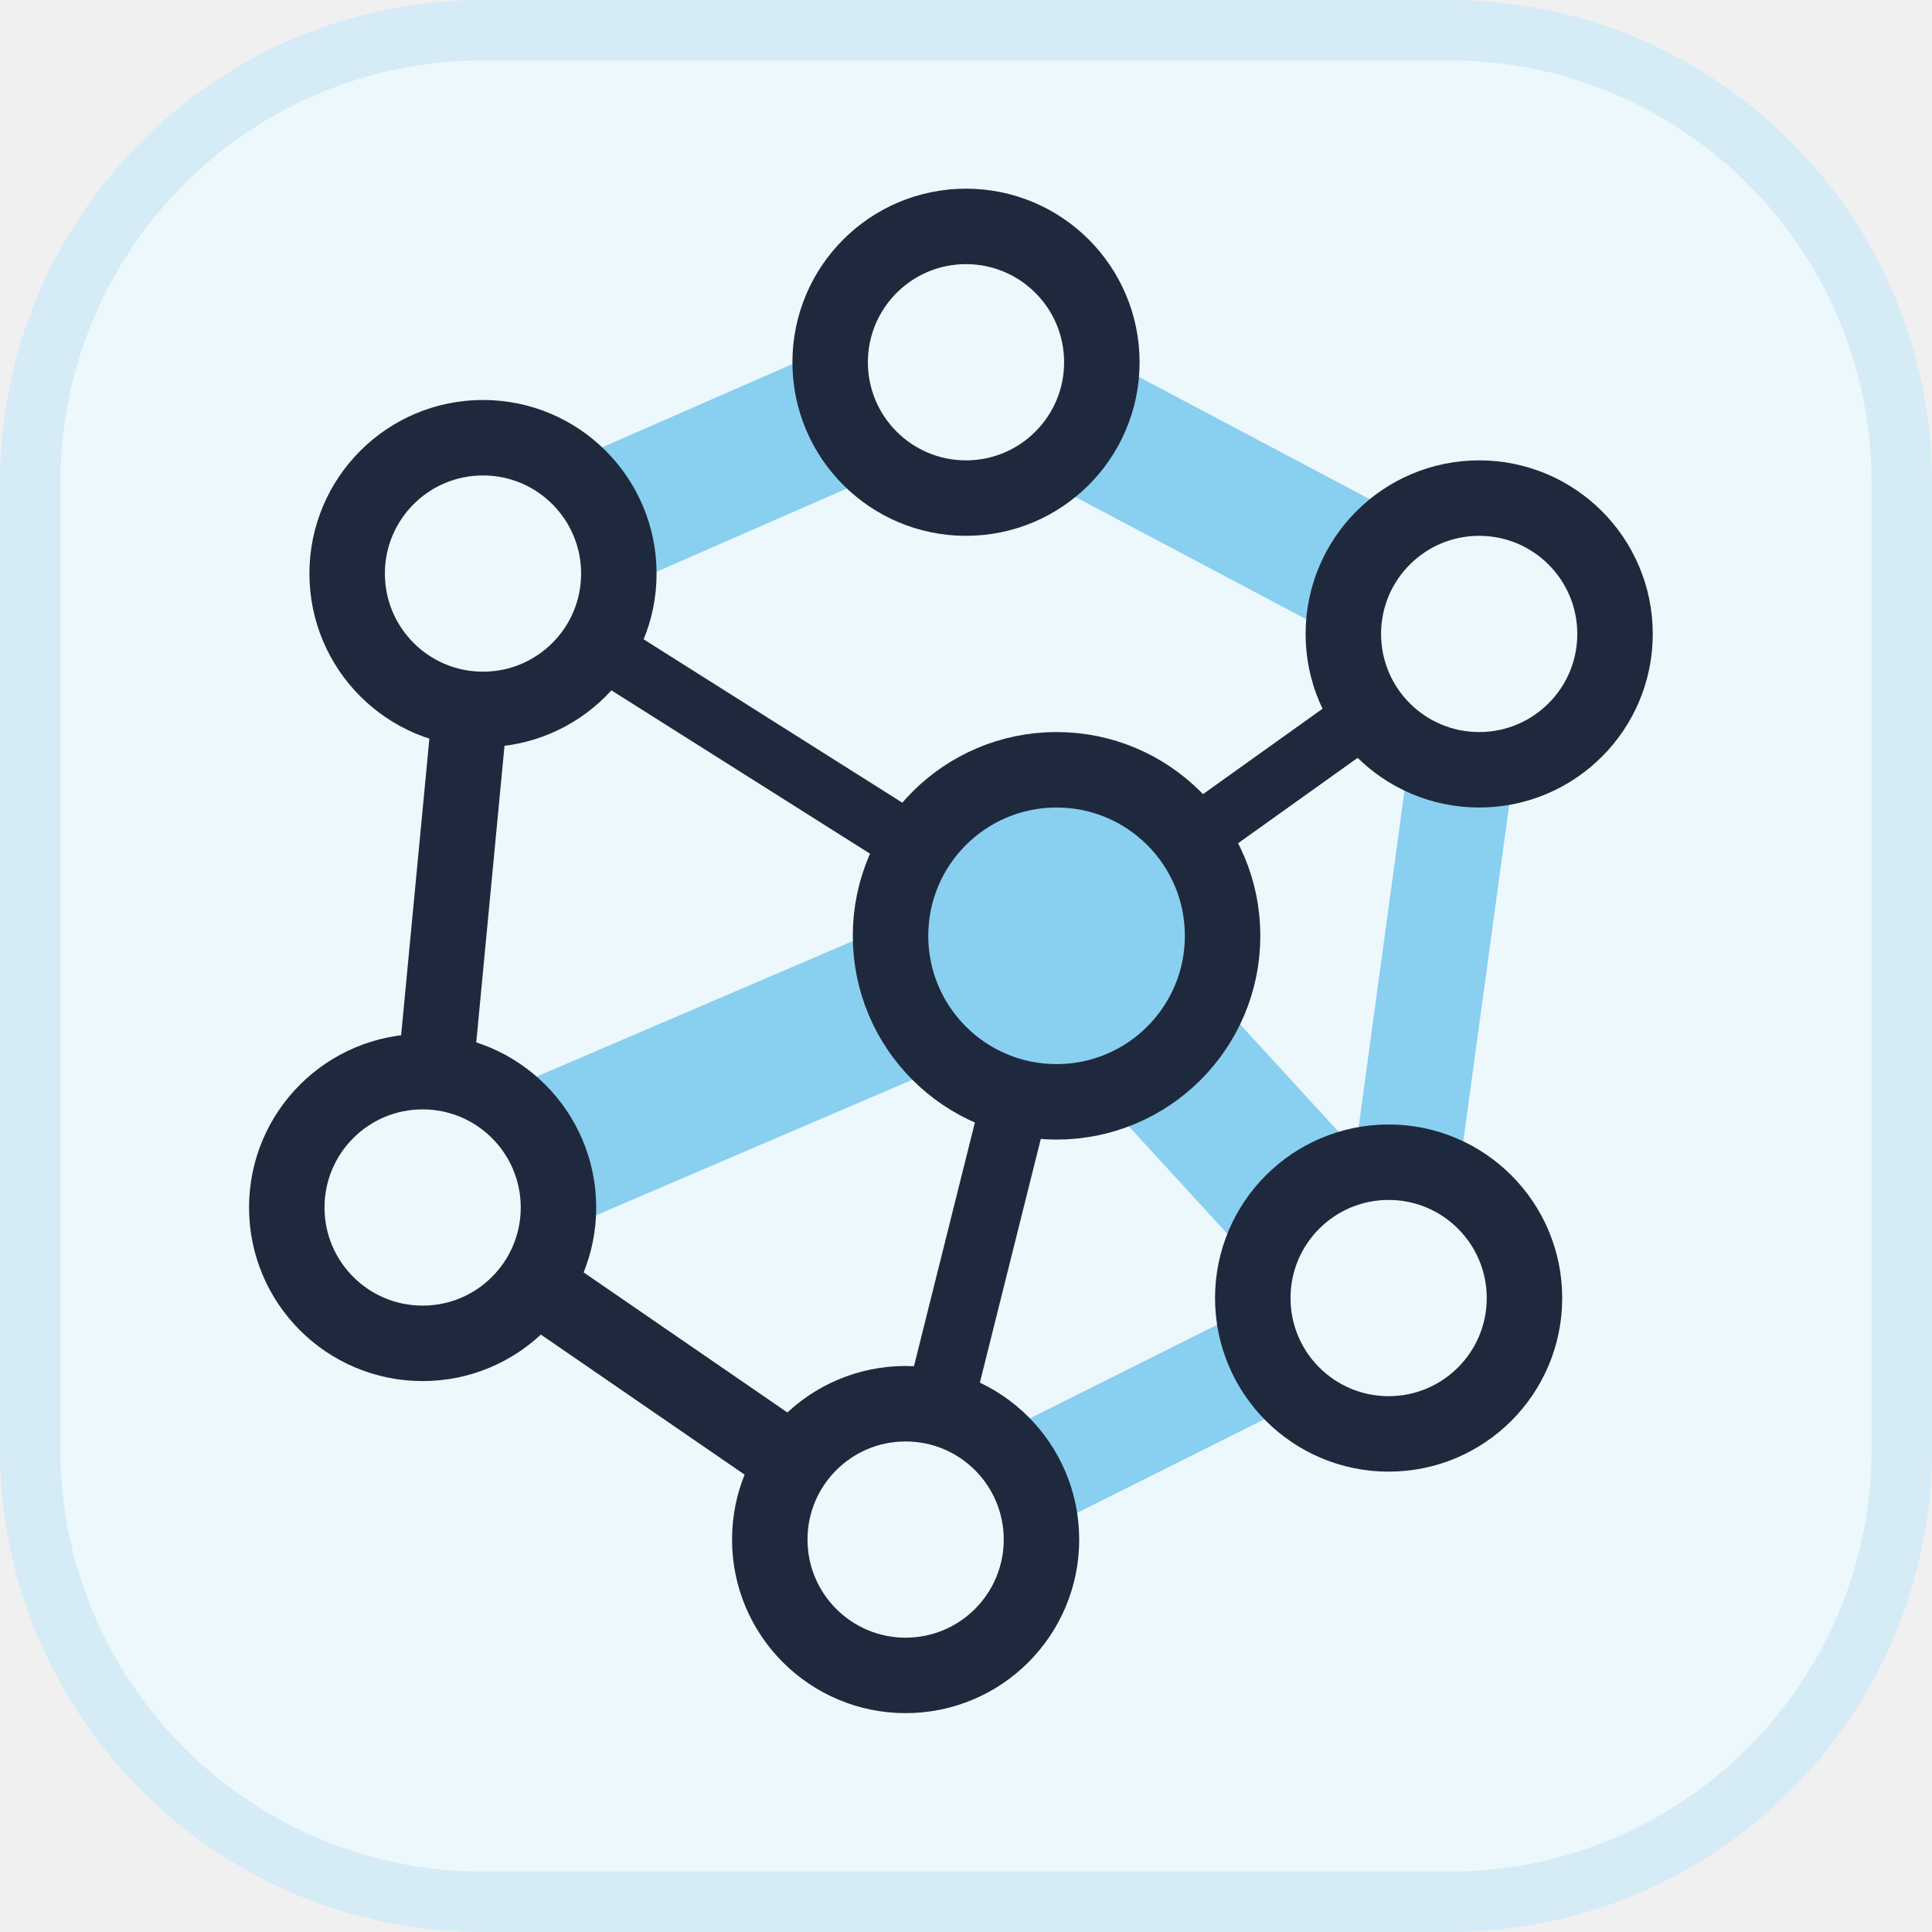
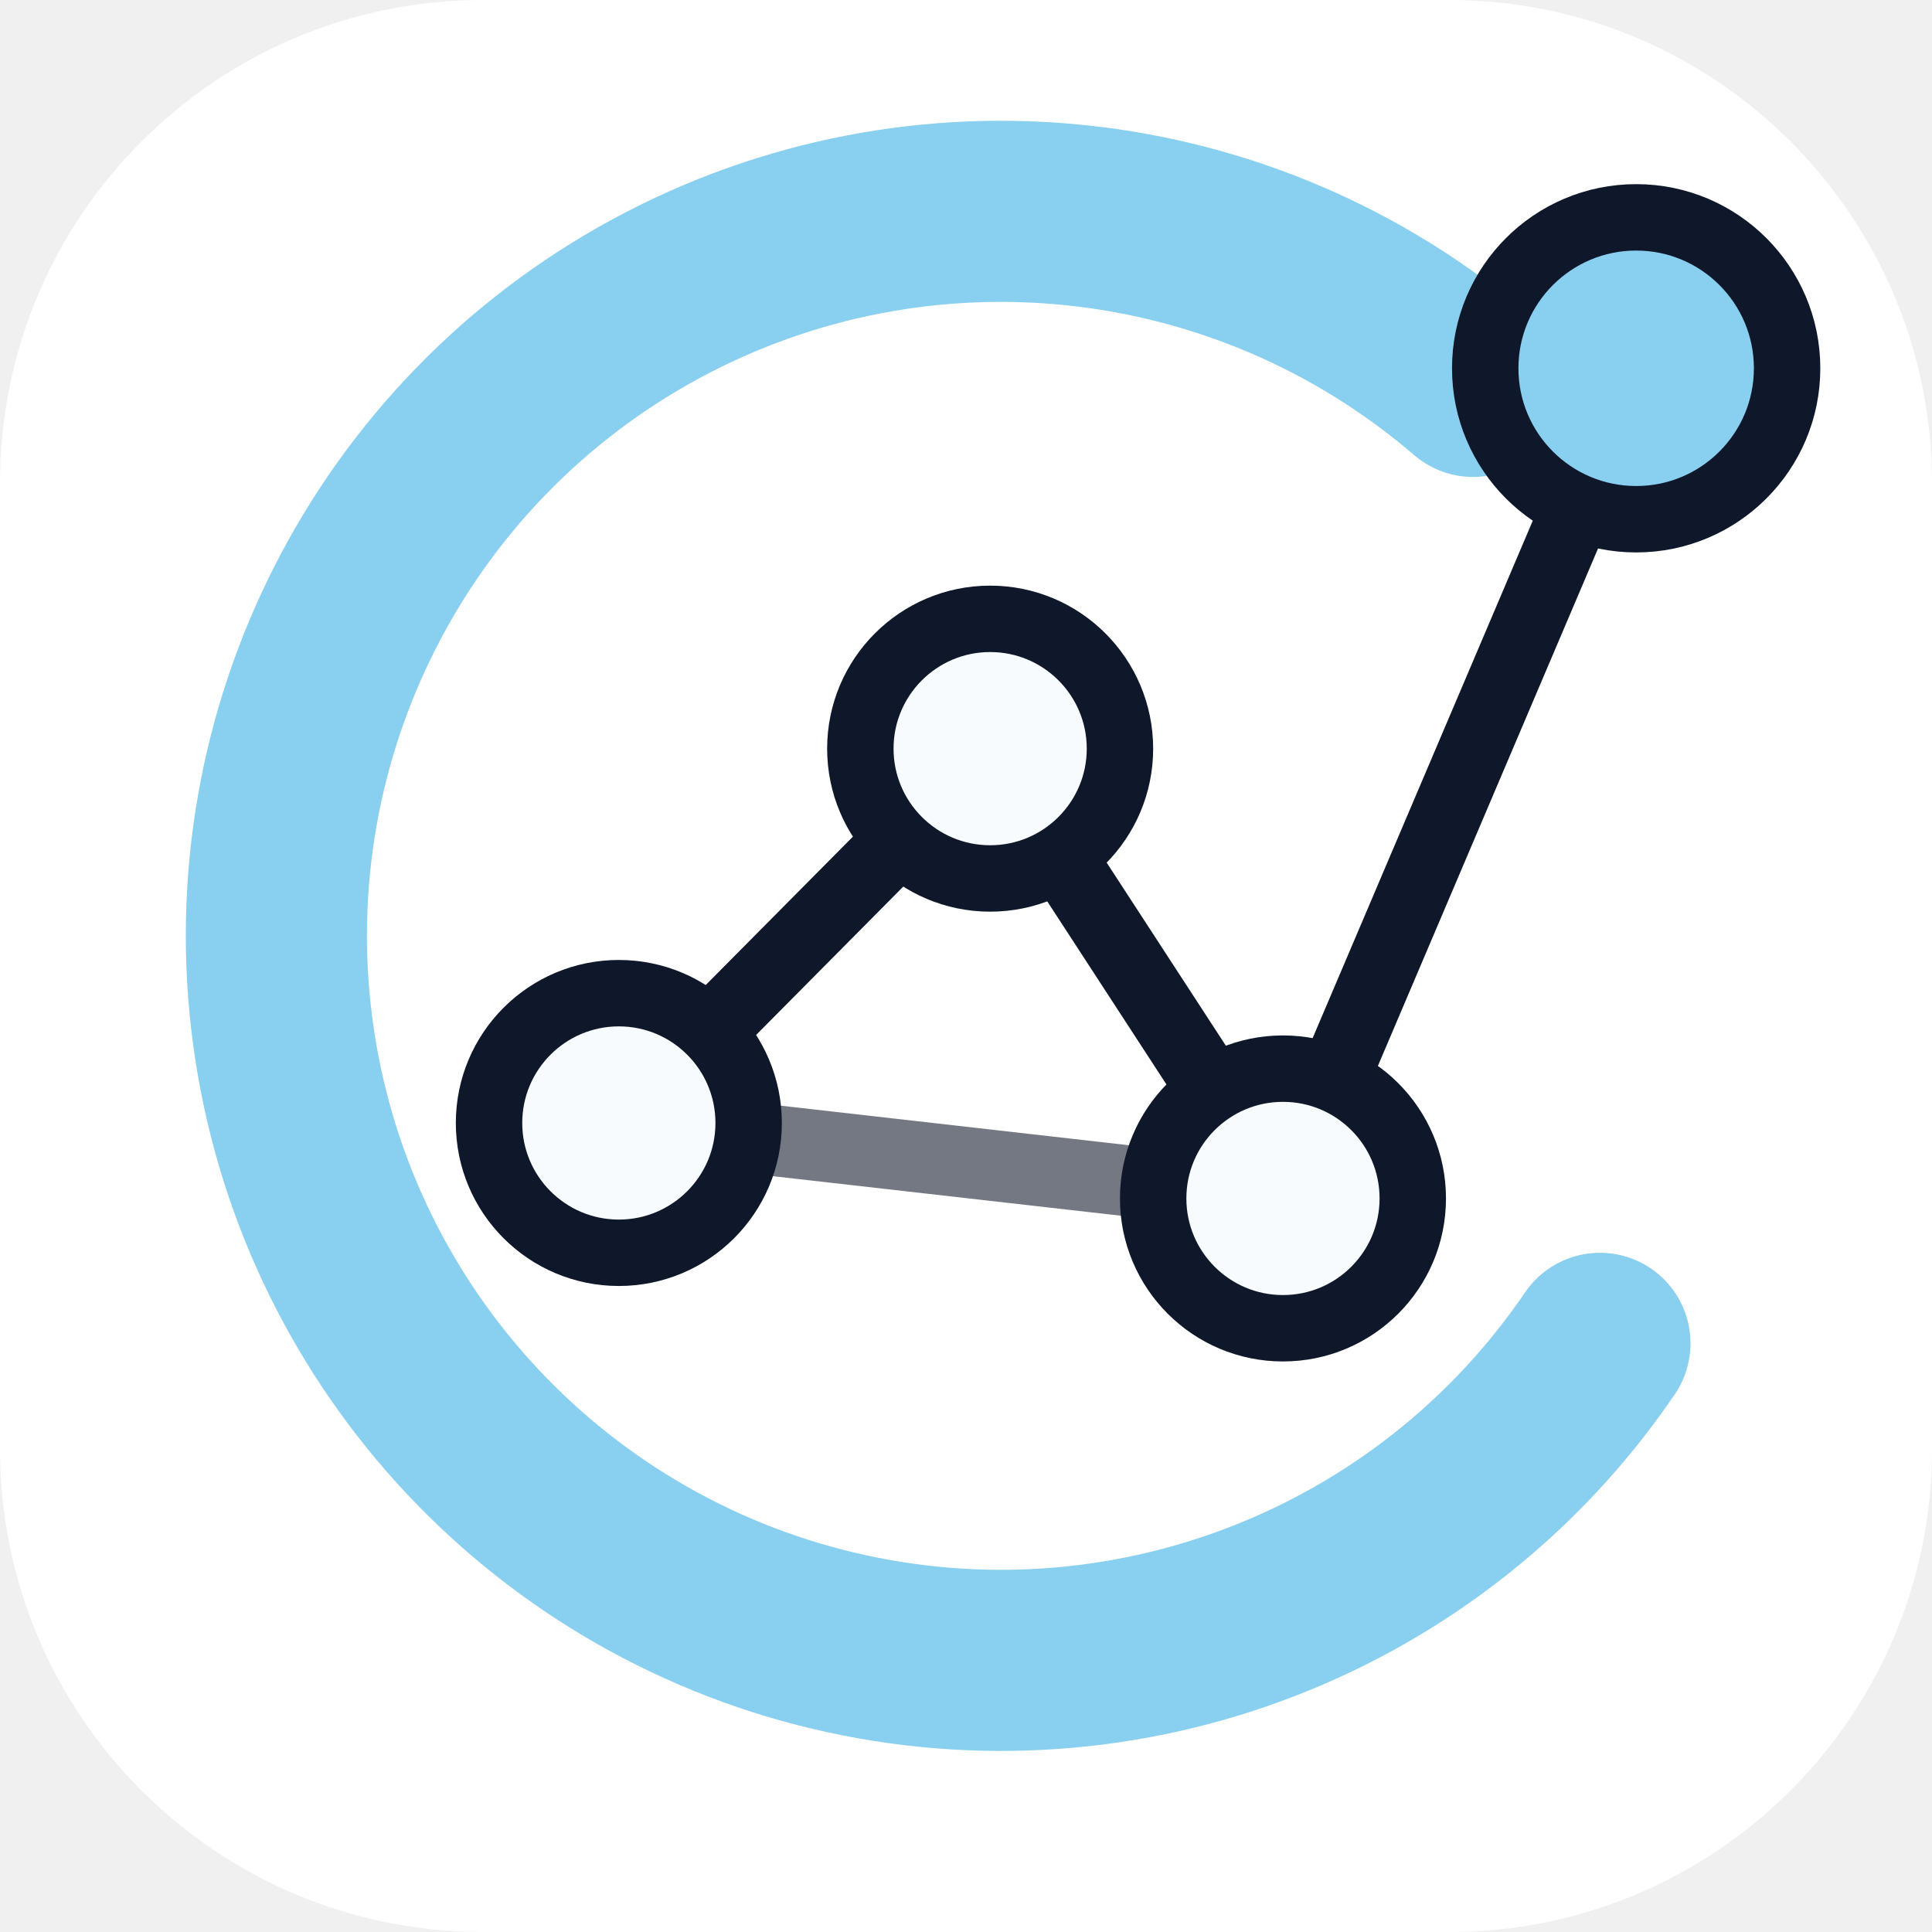
<svg xmlns="http://www.w3.org/2000/svg" viewBox="0 0 64 64">
-   <rect x="1" y="1" width="62" height="62" rx="15" fill="#edf8fd" stroke="#d5ebf6" stroke-width="2" />
-   <g fill="none" stroke-linecap="round">
-     <path d="M16 19 32 12 49 21" stroke="#89cff0" stroke-width="4.5" />
-     <path d="M16 19 14 40 30 51" stroke="#1f293d" stroke-width="2.5" />
-     <path d="M49 21 46 43 30 51" stroke="#89cff0" stroke-width="3.5" />
-     <path d="M16 19 35 31 49 21" stroke="#1f293d" stroke-width="2" />
-     <path d="M14 40 35 31 46 43" stroke="#89cff0" stroke-width="5" />
-     <path d="M35 31 30 51" stroke="#1f293d" stroke-width="2.25" />
+   <rect width="64" height="64" rx="16" fill="#FFFFFF" />
+   <path d="M48.8 12.8A24 24 0 1 0 53 44.5" fill="none" stroke="#89CFF0" stroke-width="6" stroke-linecap="round" />
+   <g fill="none" stroke="#0F172A" stroke-width="2.35" stroke-linecap="round">
+     <path d="M20.5 37.2 32.8 24.8 42.5 39.7 54.2 12.2" />
+     <path d="M20.5 37.2 42.5 39.7" opacity=".58" />
  </g>
-   <g fill="#edf8fd" stroke="#1f293d" stroke-width="2.5">
-     <circle cx="16" cy="19" r="4.5" />
-     <circle cx="32" cy="12" r="4.5" />
-     <circle cx="49" cy="21" r="4.5" />
-     <circle cx="14" cy="40" r="4.5" />
-     <circle cx="30" cy="51" r="4.5" />
-     <circle cx="46" cy="43" r="4.5" />
+   <g fill="#F7FBFE" stroke="#0F172A" stroke-width="2.2">
+     <circle cx="20.5" cy="37.2" r="4.3" />
+     <circle cx="32.8" cy="24.8" r="4.3" />
+     <circle cx="42.5" cy="39.7" r="4.3" />
  </g>
-   <circle cx="35" cy="31" r="5.5" fill="#89cff0" stroke="#1f293d" stroke-width="2.5" />
+   <circle cx="54.2" cy="12.2" r="5" fill="#89CFF0" stroke="#0F172A" stroke-width="2.2" />
</svg>
